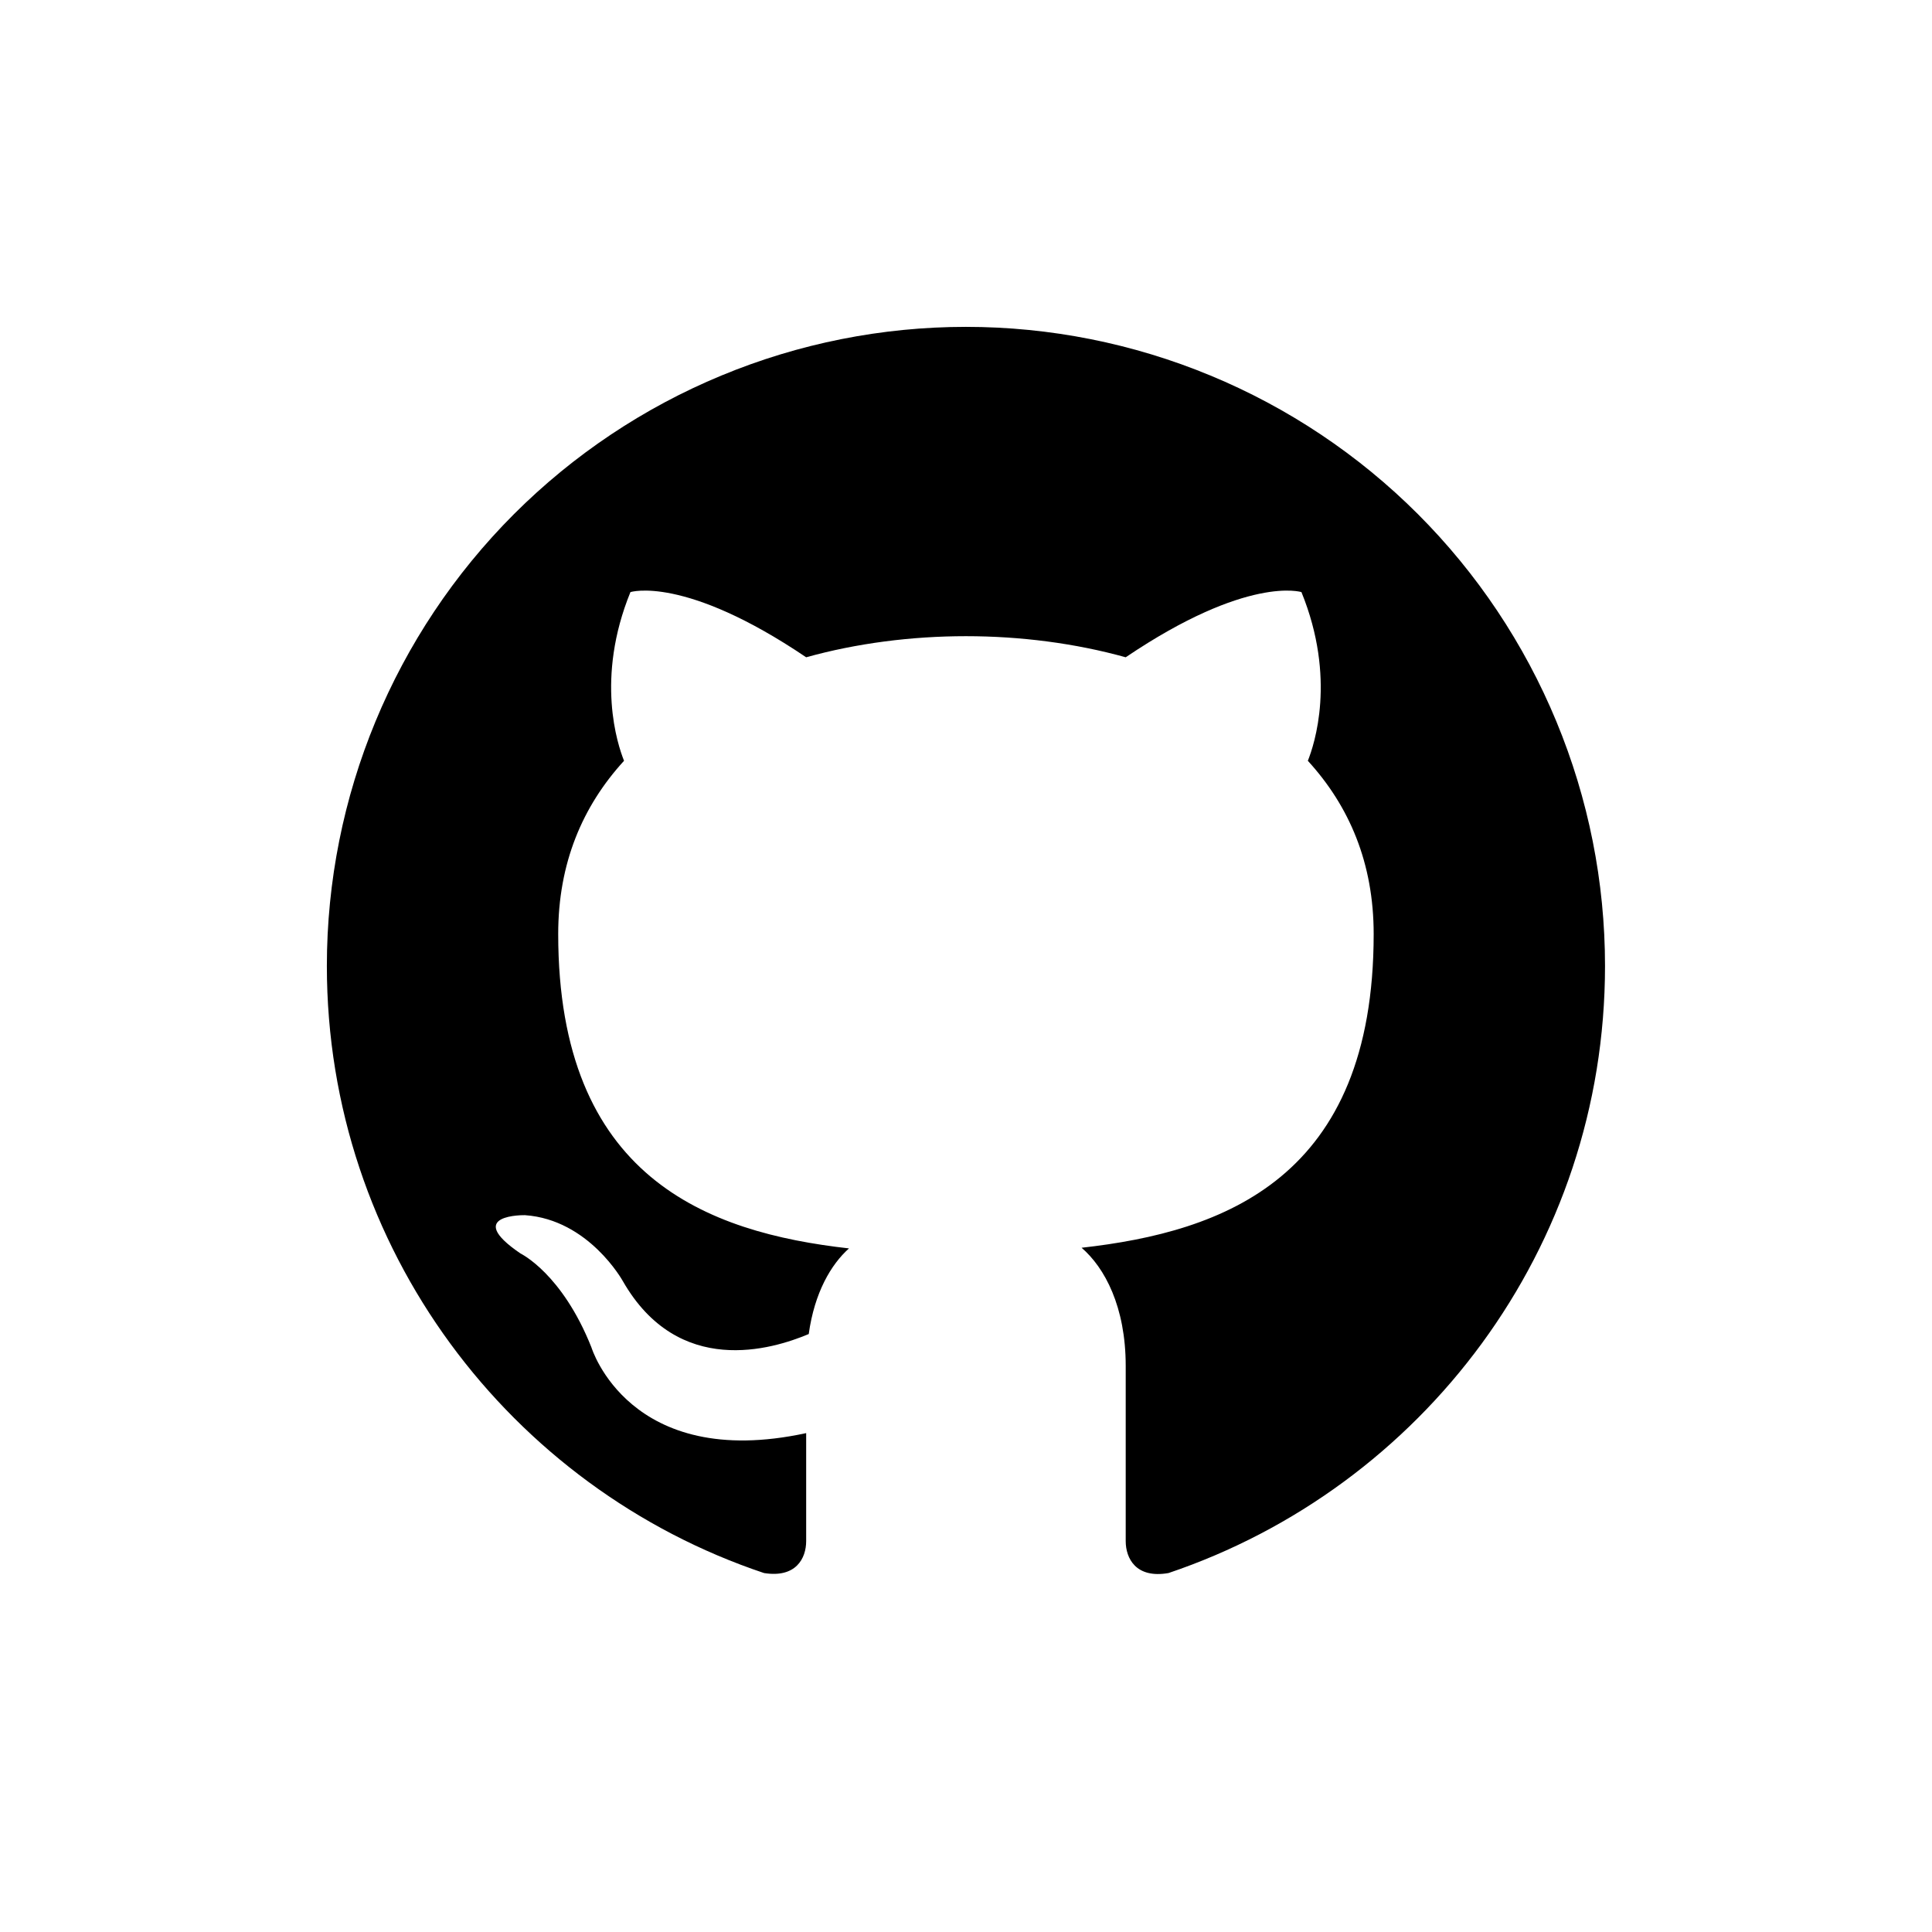
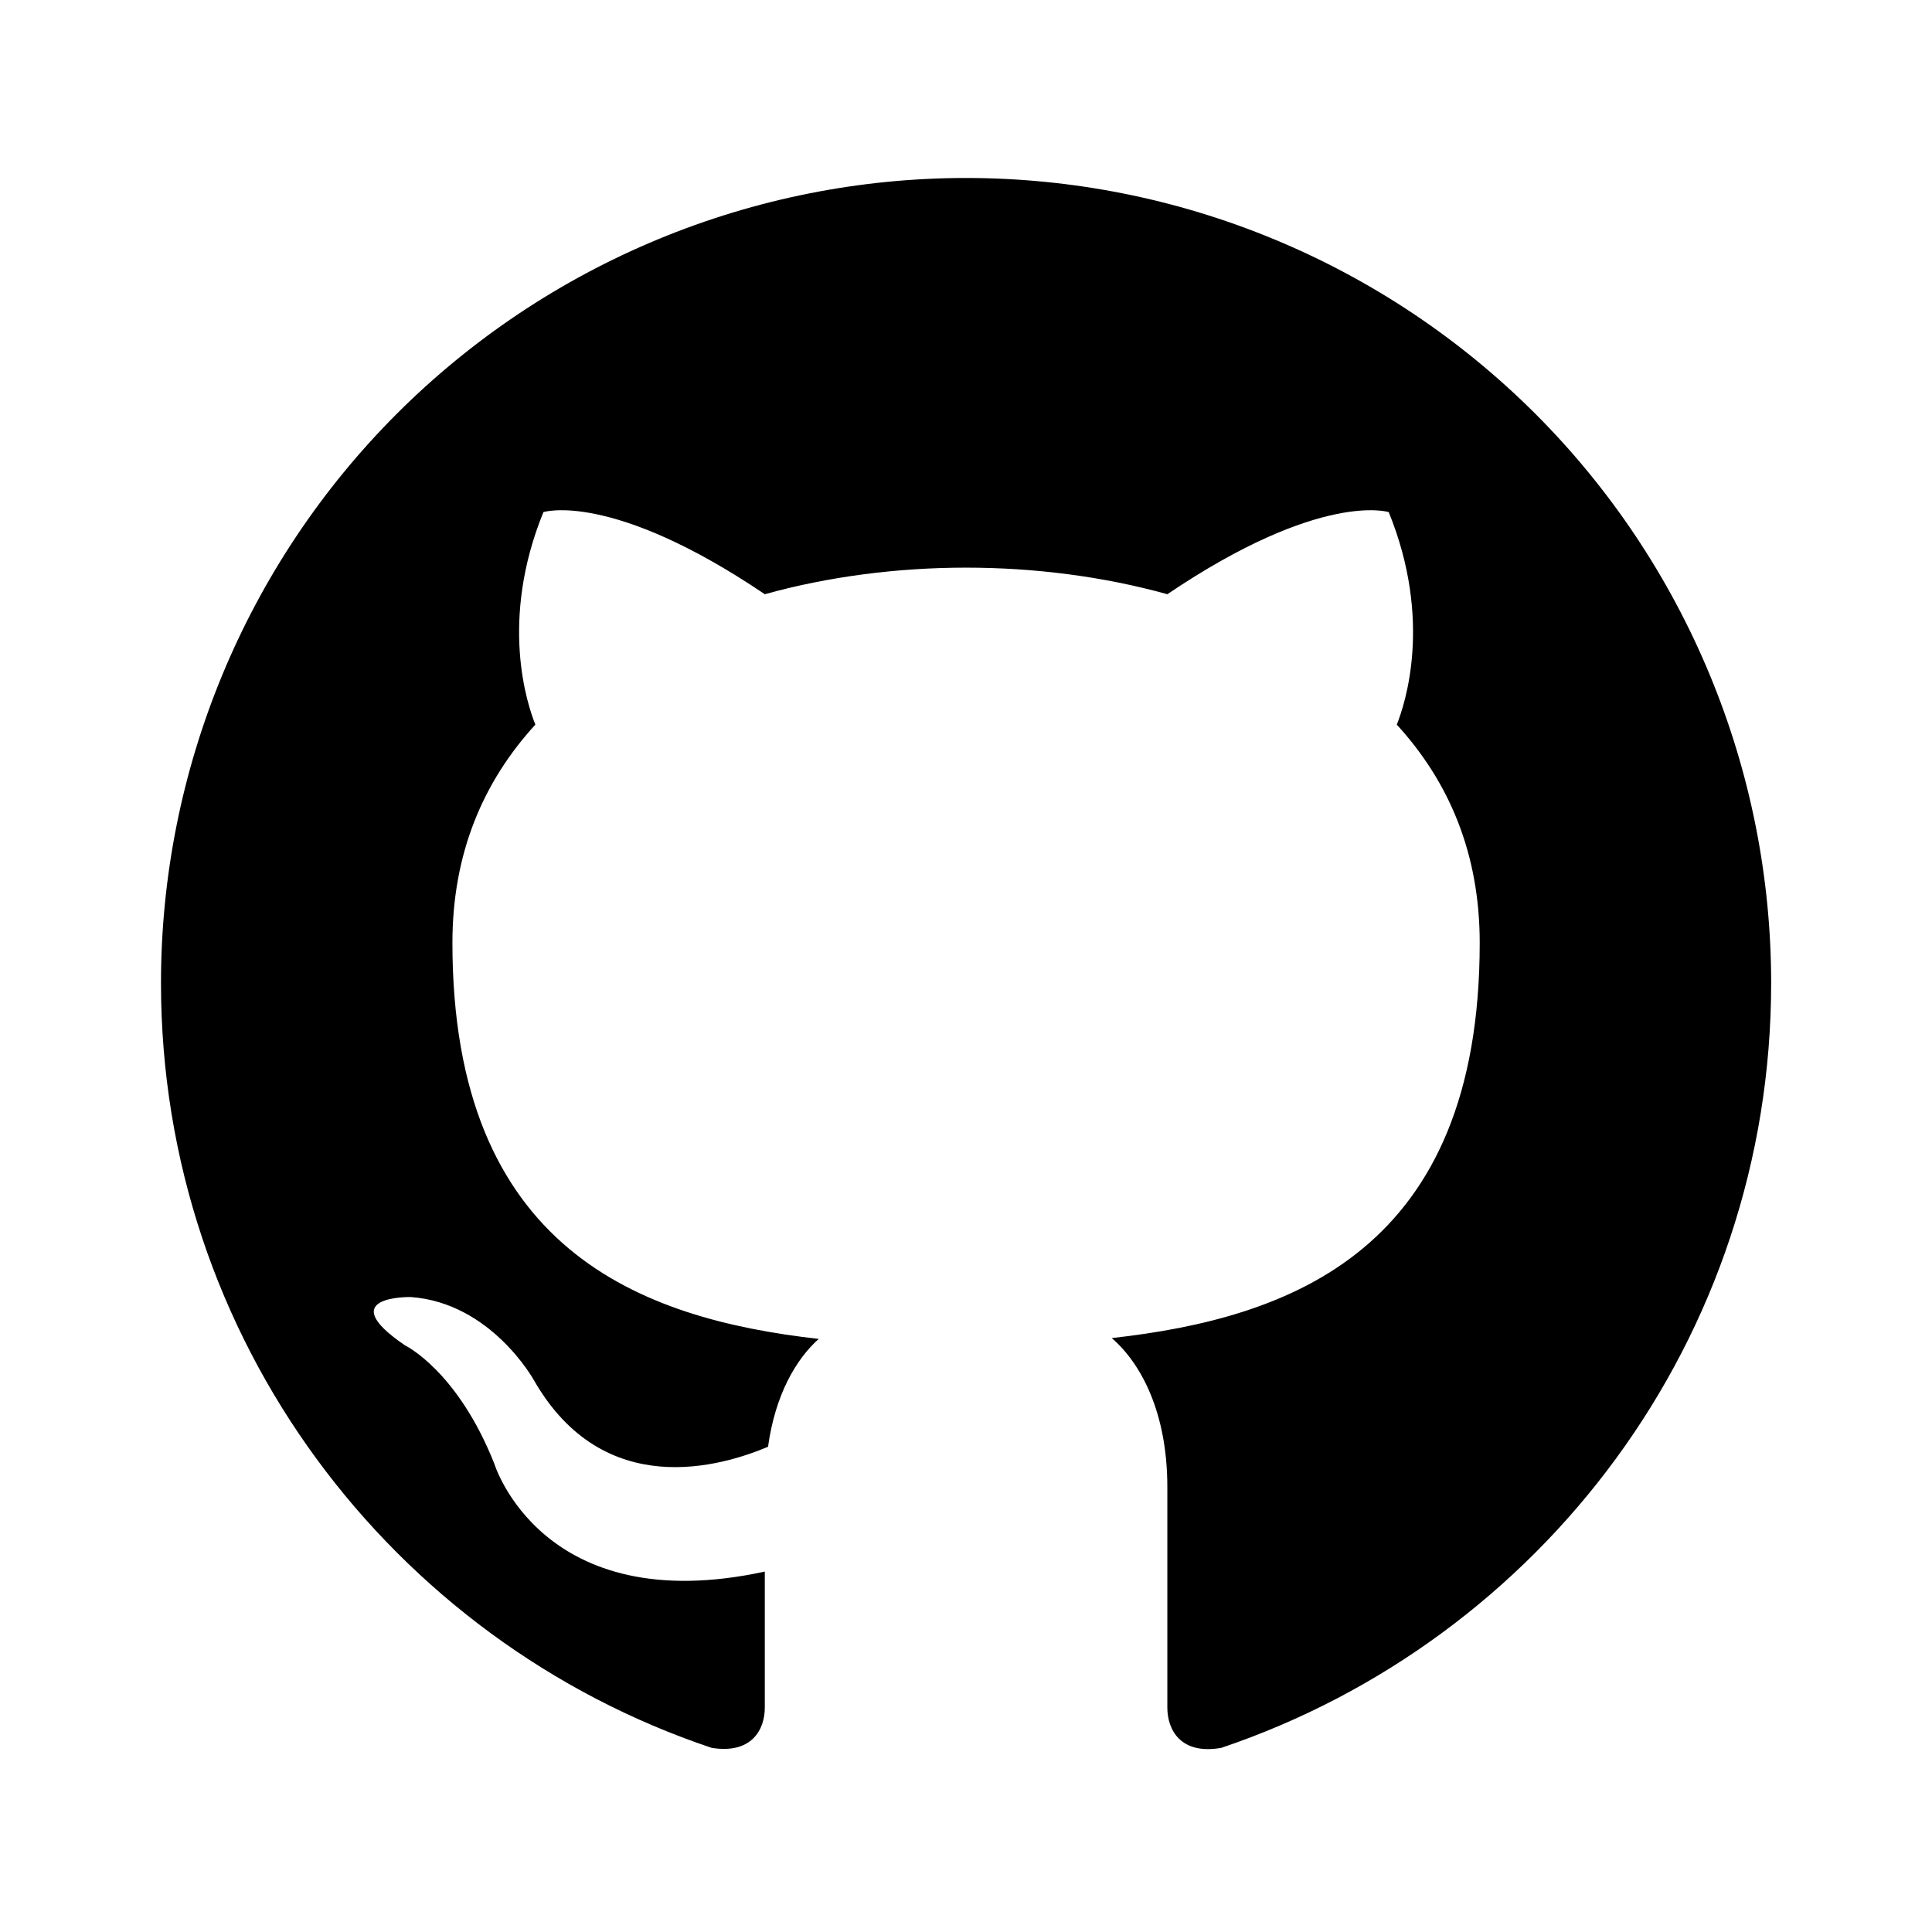
<svg xmlns="http://www.w3.org/2000/svg" viewBox="0 0 24 24" width="24" height="24" fill="none">
-   <g transform="translate(2 2.2703) scale(0.5405)">
+   <g transform="translate(-0.5958 -0.0442) scale(0.6809)">
    <path fill="currentColor" d="M18.5 3.312C16.571 3.312 14.661 3.692 12.879 4.431C11.097 5.169 9.478 6.251 8.114 7.614C5.36 10.369 3.812 14.105 3.812 18C3.812 24.492 8.028 30 13.859 31.953C14.593 32.071 14.828 31.615 14.828 31.219V28.737C10.76 29.618 9.893 26.768 9.893 26.768C9.217 25.065 8.263 24.609 8.263 24.609C6.926 23.699 8.366 23.728 8.366 23.728C9.834 23.831 10.613 25.241 10.613 25.241C11.891 27.473 14.05 26.812 14.887 26.46C15.019 25.505 15.401 24.859 15.812 24.492C12.552 24.125 9.129 22.862 9.129 17.266C9.129 15.635 9.688 14.328 10.642 13.285C10.495 12.918 9.981 11.391 10.789 9.408C10.789 9.408 12.023 9.011 14.828 10.906C15.988 10.583 17.252 10.421 18.5 10.421C19.748 10.421 21.012 10.583 22.172 10.906C24.977 9.011 26.211 9.408 26.211 9.408C27.019 11.391 26.505 12.918 26.358 13.285C27.312 14.328 27.871 15.635 27.871 17.266C27.871 22.876 24.434 24.11 21.158 24.477C21.687 24.933 22.172 25.828 22.172 27.194V31.219C22.172 31.615 22.407 32.085 23.156 31.953C28.987 29.985 33.188 24.492 33.188 18C33.188 16.071 32.808 14.161 32.069 12.379C31.331 10.597 30.25 8.978 28.886 7.614C27.522 6.251 25.903 5.169 24.121 4.431C22.339 3.692 20.429 3.312 18.5 3.312Z" />
  </g>
</svg>
